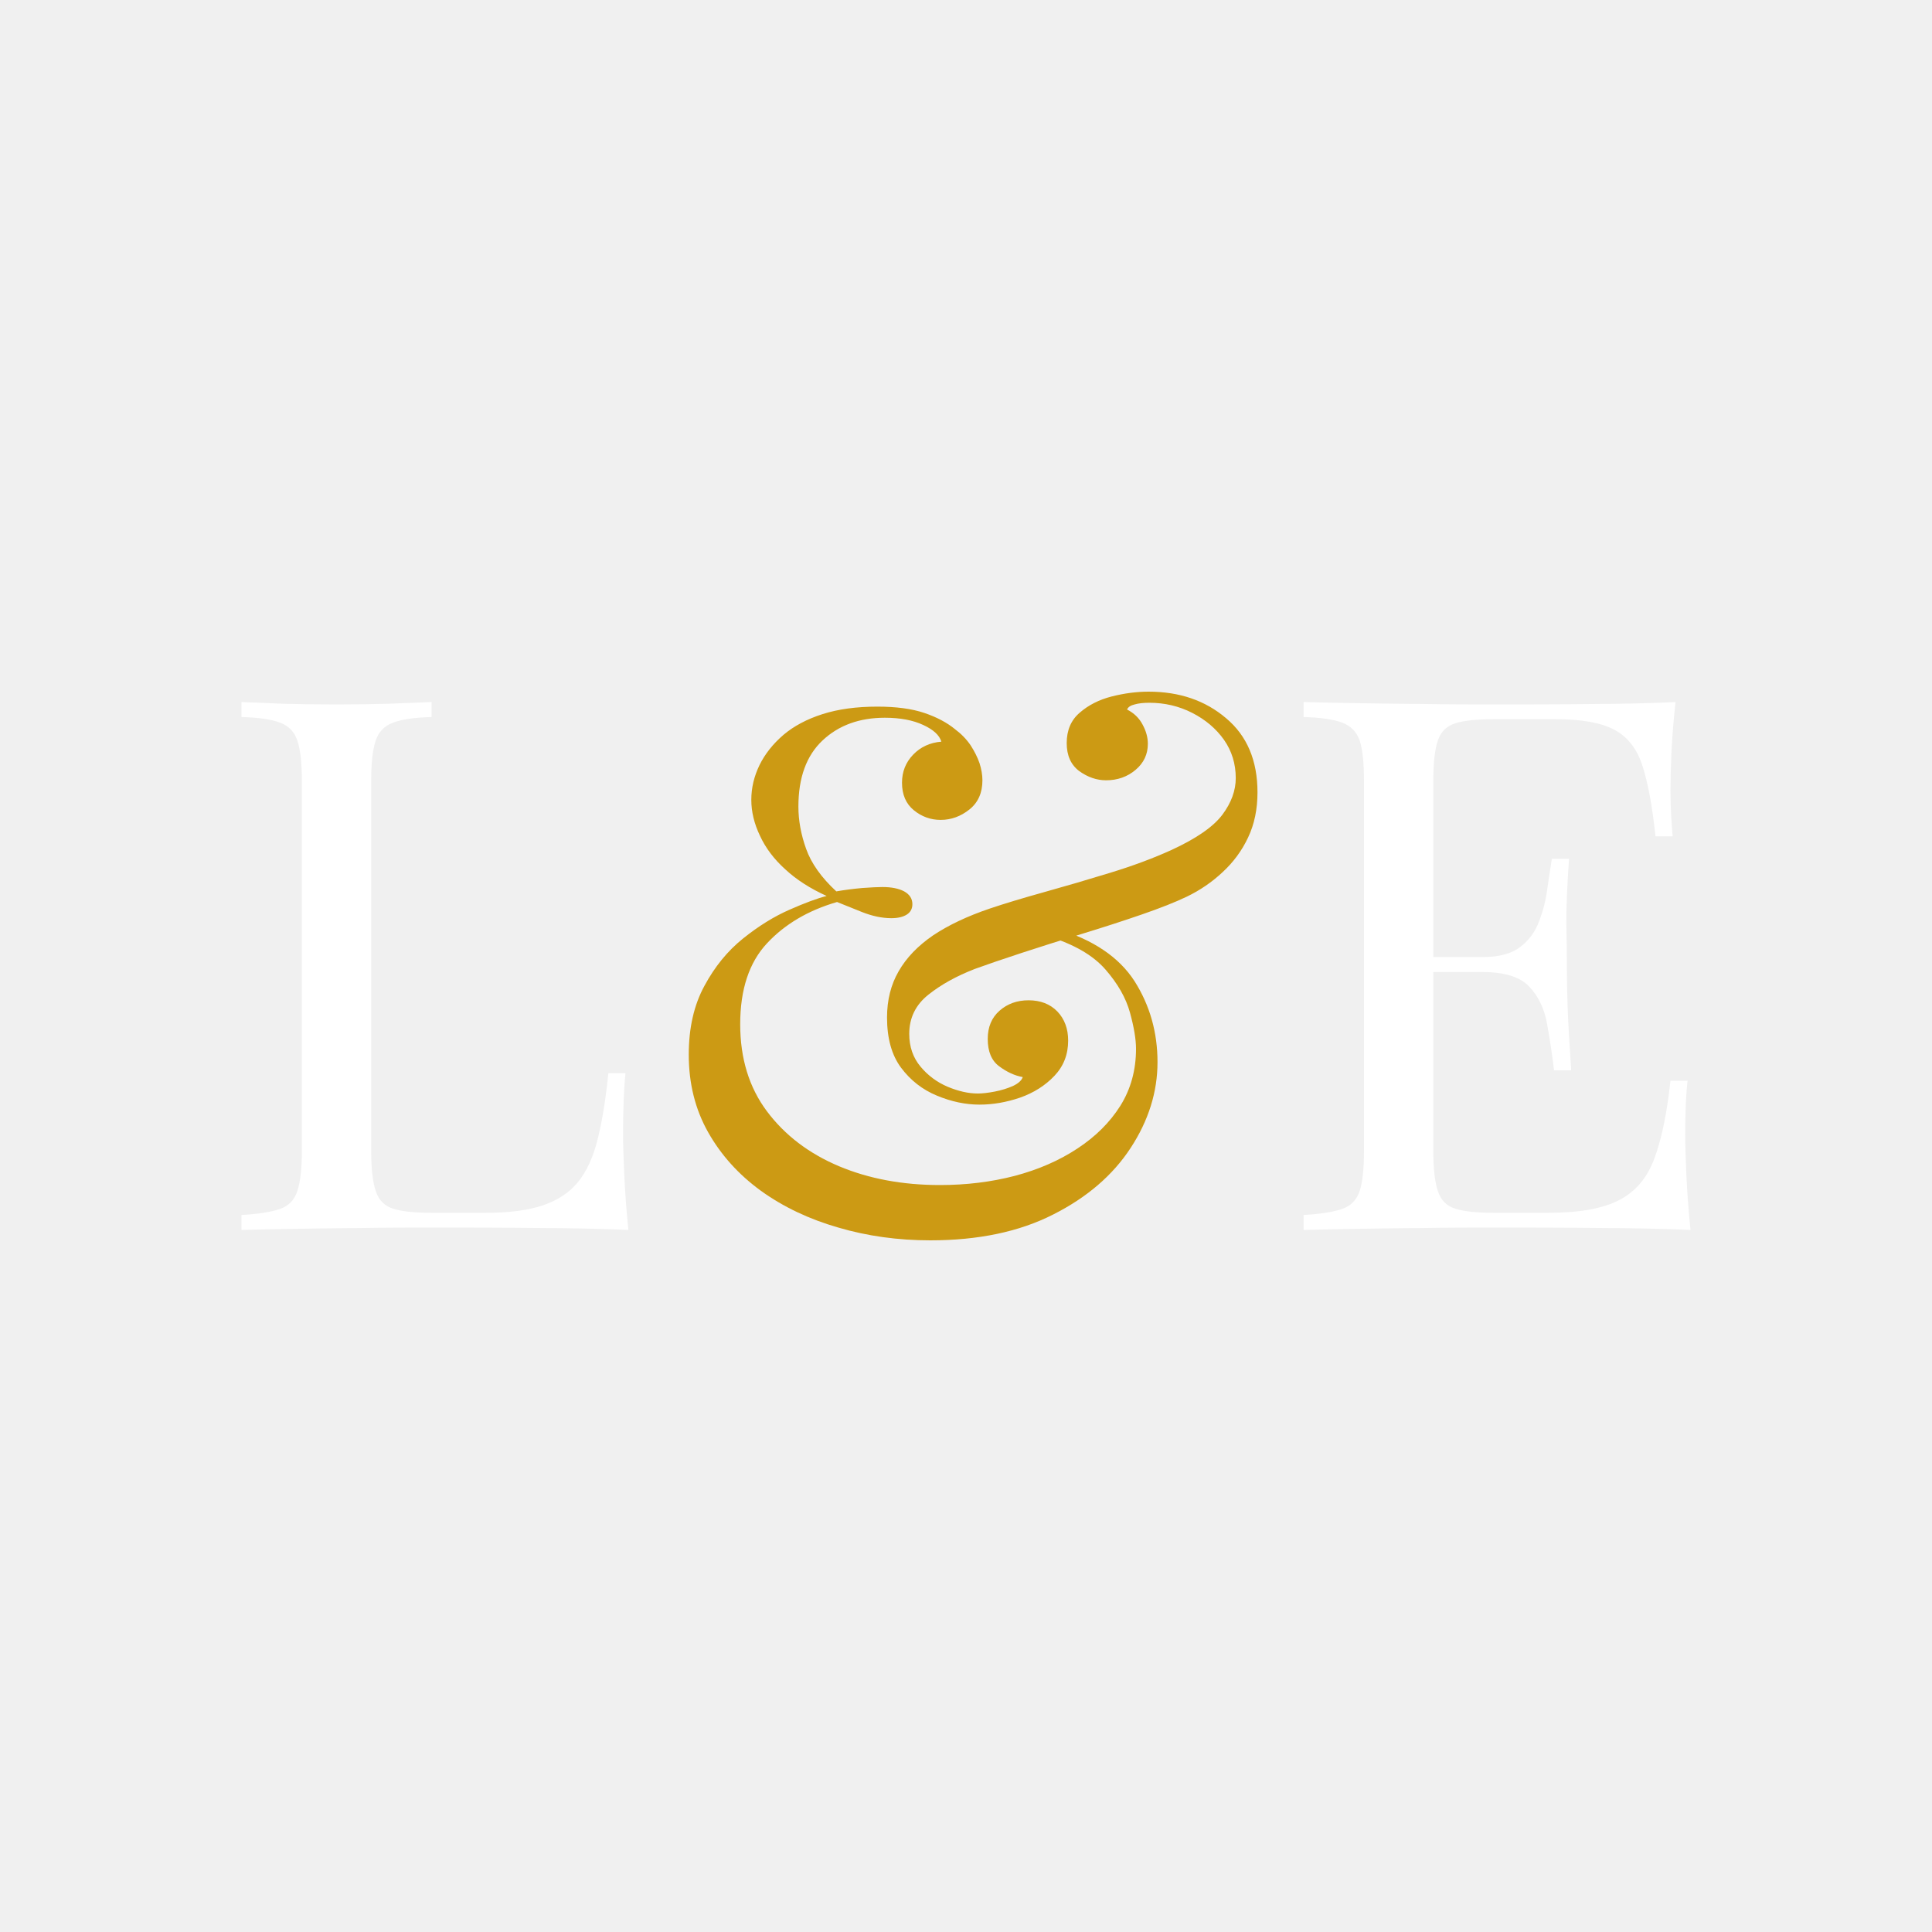
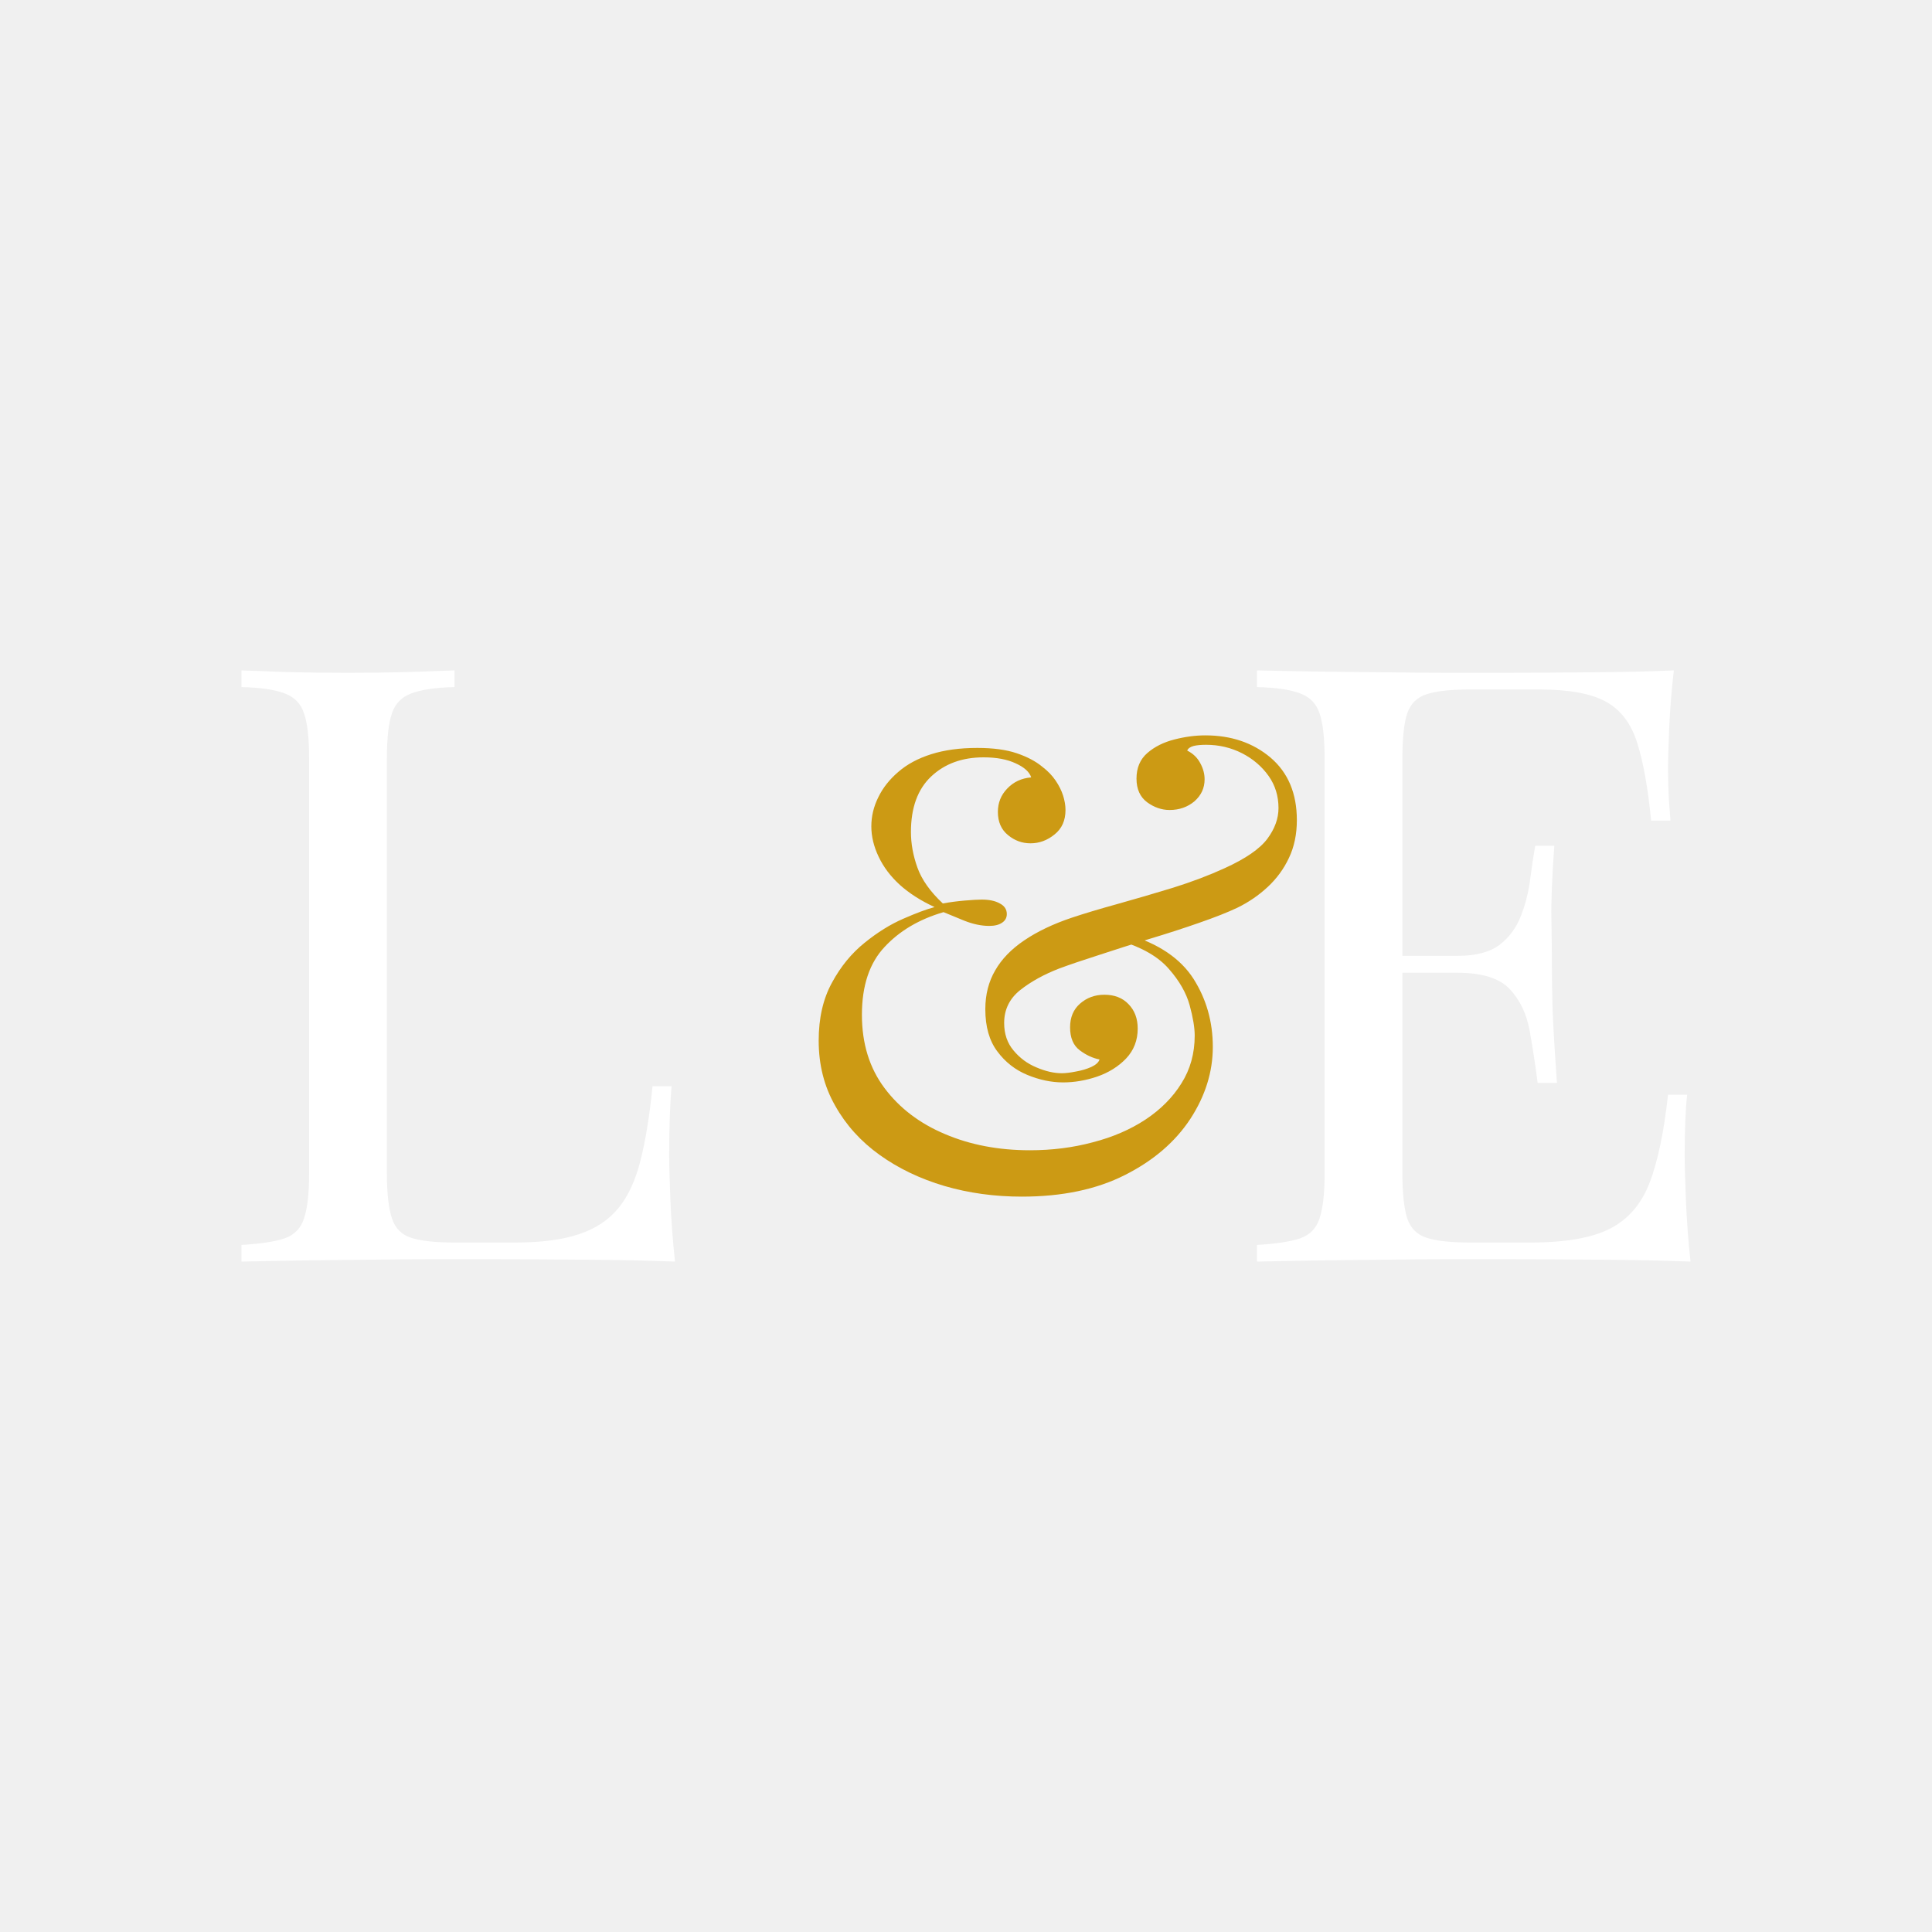
<svg xmlns="http://www.w3.org/2000/svg" viewBox="0 0 80 80" role="img">
-   <path d="M17.87 29.07L17.87 29.07L17.87 29.69Q16.82 29.72 16.28 29.92Q15.74 30.12 15.56 30.66Q15.37 31.20 15.37 32.35L15.37 32.35L15.37 47.65Q15.37 48.77 15.56 49.32Q15.74 49.88 16.28 50.05Q16.82 50.22 17.87 50.22L17.87 50.22L20.12 50.22Q21.57 50.22 22.48 49.91Q23.40 49.60 23.94 48.94Q24.48 48.27 24.75 47.16Q25.03 46.05 25.19 44.44L25.19 44.44L25.90 44.44Q25.80 45.40 25.80 46.98L25.80 46.98Q25.80 47.56 25.85 48.66Q25.90 49.75 26.02 50.93L26.02 50.93Q24.44 50.86 22.47 50.85Q20.49 50.83 18.95 50.83L18.95 50.83Q18.27 50.83 17.21 50.83Q16.14 50.83 14.91 50.85Q13.67 50.86 12.41 50.88Q11.14 50.90 10.00 50.93L10.00 50.93L10.00 50.31Q11.05 50.25 11.59 50.06Q12.13 49.88 12.31 49.32Q12.50 48.77 12.50 47.65L12.50 47.65L12.50 32.35Q12.50 31.20 12.31 30.66Q12.13 30.12 11.59 29.92Q11.05 29.72 10.00 29.69L10.00 29.69L10.00 29.07Q10.65 29.10 11.70 29.14Q12.75 29.17 13.95 29.17L13.95 29.17Q15.03 29.17 16.10 29.14Q17.16 29.10 17.87 29.07Z" fill="#FFFFFF" />
-   <path d="M36.33 29.26L36.33 29.26Q37.50 29.26 38.27 29.52Q39.04 29.78 39.54 30.19L39.54 30.19Q39.94 30.49 40.19 30.86Q40.43 31.23 40.56 31.60Q40.68 31.98 40.68 32.31L40.68 32.31Q40.68 33.09 40.14 33.52Q39.60 33.95 38.95 33.95L38.95 33.95Q38.33 33.95 37.84 33.55Q37.35 33.15 37.35 32.41L37.35 32.41Q37.35 31.73 37.81 31.25Q38.27 30.77 38.98 30.71L38.98 30.71Q38.86 30.31 38.23 30.02Q37.59 29.72 36.64 29.72L36.64 29.72Q35.06 29.72 34.06 30.66Q33.06 31.60 33.06 33.40L33.06 33.40Q33.06 34.26 33.38 35.15Q33.70 36.05 34.63 36.91L34.63 36.91Q35.15 36.82 35.71 36.77Q36.27 36.73 36.54 36.73L36.54 36.73Q37.10 36.73 37.44 36.91Q37.78 37.10 37.78 37.44L37.78 37.44Q37.78 37.72 37.55 37.87Q37.31 38.02 36.91 38.02L36.91 38.02Q36.33 38.02 35.68 37.76Q35.03 37.50 34.66 37.35L34.66 37.35Q32.87 37.87 31.76 39.06Q30.65 40.25 30.65 42.41L30.65 42.41Q30.65 44.54 31.76 46.02Q32.87 47.50 34.74 48.29Q36.60 49.07 38.92 49.07L38.92 49.07Q40.56 49.07 42.02 48.69Q43.49 48.30 44.61 47.56Q45.74 46.82 46.39 45.79Q47.04 44.75 47.04 43.43L47.04 43.43Q47.04 42.84 46.79 41.93Q46.54 41.02 45.77 40.14Q45 39.26 43.40 38.77L43.40 38.77L43.77 38.46Q46.02 39.14 46.98 40.63Q47.93 42.13 47.93 43.98L47.93 43.98Q47.93 45.83 46.82 47.53Q45.71 49.23 43.61 50.29Q41.51 51.36 38.52 51.36L38.52 51.36Q36.51 51.36 34.71 50.83Q32.90 50.31 31.51 49.31Q30.12 48.30 29.32 46.88Q28.52 45.46 28.52 43.67L28.52 43.67Q28.52 42.01 29.17 40.82Q29.81 39.63 30.77 38.86Q31.73 38.09 32.69 37.67Q33.64 37.25 34.23 37.10L34.23 37.10Q33.21 36.64 32.52 36.00Q31.82 35.37 31.47 34.61Q31.11 33.86 31.11 33.12L31.11 33.12Q31.11 32.38 31.45 31.68Q31.79 30.99 32.44 30.43Q33.09 29.88 34.06 29.57Q35.03 29.26 36.33 29.26ZM47.56 28.64L47.56 28.64Q49.48 28.64 50.77 29.74Q52.07 30.83 52.07 32.81L52.07 32.81Q52.07 33.86 51.68 34.68Q51.30 35.49 50.63 36.11Q49.97 36.73 49.14 37.13L49.14 37.13Q48.43 37.47 47.27 37.87Q46.11 38.27 44.80 38.67Q43.49 39.07 42.30 39.46Q41.11 39.85 40.37 40.12L40.37 40.12Q39.23 40.56 38.44 41.19Q37.65 41.82 37.65 42.81L37.65 42.81Q37.65 43.61 38.12 44.17Q38.58 44.72 39.24 45Q39.91 45.28 40.49 45.28L40.49 45.28Q40.77 45.28 41.19 45.20Q41.60 45.12 41.94 44.97Q42.28 44.81 42.35 44.60L42.35 44.60Q41.85 44.51 41.37 44.15Q40.90 43.80 40.90 43.02L40.90 43.02Q40.90 42.28 41.39 41.85Q41.88 41.42 42.59 41.42L42.59 41.42Q43.33 41.42 43.78 41.88Q44.23 42.35 44.23 43.09L44.23 43.09Q44.23 43.95 43.66 44.55Q43.09 45.15 42.24 45.45Q41.39 45.74 40.56 45.74L40.56 45.74Q39.69 45.74 38.80 45.37Q37.90 45 37.31 44.21Q36.73 43.43 36.73 42.13L36.73 42.13Q36.73 41.05 37.21 40.22Q37.69 39.38 38.64 38.73Q39.60 38.09 40.99 37.62L40.99 37.62Q41.91 37.31 43.24 36.94Q44.57 36.57 45.97 36.14Q47.38 35.71 48.52 35.19L48.52 35.19Q50.06 34.48 50.62 33.73Q51.17 32.99 51.17 32.22L51.17 32.22Q51.17 31.33 50.68 30.63Q50.19 29.94 49.37 29.52Q48.55 29.10 47.59 29.10L47.59 29.10Q47.22 29.10 46.98 29.17Q46.73 29.23 46.67 29.38L46.67 29.38Q47.10 29.60 47.31 30.00Q47.53 30.40 47.53 30.80L47.53 30.80Q47.53 31.45 47.02 31.88Q46.51 32.31 45.80 32.31L45.80 32.31Q45.22 32.31 44.69 31.93Q44.17 31.54 44.17 30.77L44.17 30.77Q44.17 29.97 44.71 29.51Q45.25 29.04 46.03 28.84Q46.82 28.64 47.56 28.64Z" fill="#CC9A14" />
-   <path d="M69.38 29.07L69.38 29.07Q69.26 30.15 69.21 31.17Q69.17 32.19 69.17 32.72L69.17 32.72Q69.17 33.27 69.20 33.78Q69.23 34.29 69.26 34.63L69.26 34.63L68.55 34.63Q68.36 32.81 68.02 31.74Q67.69 30.68 66.87 30.23Q66.05 29.78 64.41 29.78L64.41 29.78L61.85 29.78Q60.80 29.78 60.26 29.95Q59.72 30.12 59.54 30.66Q59.35 31.20 59.35 32.35L59.35 32.35L59.35 47.65Q59.35 48.77 59.54 49.32Q59.72 49.88 60.26 50.05Q60.80 50.22 61.85 50.22L61.85 50.22L64.10 50.22Q66.05 50.22 67.05 49.69Q68.06 49.17 68.50 47.98Q68.95 46.79 69.17 44.75L69.17 44.75L69.88 44.75Q69.78 45.59 69.78 46.98L69.78 46.98Q69.78 47.56 69.83 48.66Q69.88 49.75 70 50.93L70 50.93Q68.43 50.86 66.45 50.85Q64.48 50.83 62.93 50.83L62.93 50.83Q62.25 50.83 61.19 50.83Q60.12 50.83 58.89 50.85Q57.65 50.86 56.39 50.88Q55.12 50.90 53.98 50.93L53.98 50.93L53.98 50.31Q55.03 50.25 55.57 50.06Q56.11 49.88 56.30 49.32Q56.48 48.77 56.48 47.65L56.48 47.65L56.48 32.35Q56.48 31.20 56.30 30.66Q56.11 30.12 55.57 29.92Q55.03 29.72 53.98 29.69L53.98 29.69L53.98 29.07Q55.12 29.10 56.39 29.12Q57.65 29.14 58.89 29.15Q60.12 29.17 61.19 29.17Q62.25 29.17 62.93 29.17L62.93 29.17Q64.35 29.17 66.16 29.15Q67.96 29.14 69.38 29.07ZM58.43 39.63L64.07 39.63Q64.07 39.63 64.07 39.94Q64.07 40.25 64.07 40.25L64.07 40.25L58.43 40.25Q58.43 40.25 58.43 39.94Q58.43 39.63 58.43 39.63L58.43 39.63ZM64.26 35.56L64.97 35.56Q64.85 37.31 64.86 38.24Q64.88 39.17 64.88 39.94L64.88 39.94Q64.88 40.71 64.91 41.64Q64.94 42.56 65.06 44.32L65.06 44.32L64.35 44.32Q64.23 43.33 64.06 42.39Q63.89 41.45 63.32 40.85Q62.75 40.25 61.39 40.25L61.39 40.25L61.39 39.63Q62.41 39.63 62.95 39.21Q63.49 38.80 63.73 38.15Q63.98 37.50 64.07 36.81Q64.17 36.11 64.26 35.56L64.26 35.56Z" fill="#FFFFFF" />
+   <path d="M18.82 27.76L18.82 27.76L18.82 28.45Q17.64 28.48 17.04 28.71Q16.43 28.93 16.23 29.54Q16.02 30.14 16.02 31.42L16.02 31.42L16.02 48.58Q16.02 49.82 16.23 50.45Q16.43 51.07 17.04 51.26Q17.64 51.45 18.82 51.45L18.82 51.45L21.34 51.45Q22.97 51.45 23.99 51.10Q25.01 50.76 25.62 50.01Q26.22 49.27 26.53 48.02Q26.84 46.78 27.02 44.98L27.02 44.98L27.81 44.98Q27.71 46.05 27.71 47.82L27.71 47.82Q27.71 48.47 27.76 49.70Q27.81 50.93 27.95 52.24L27.95 52.24Q26.19 52.17 23.97 52.16Q21.76 52.14 20.03 52.14L20.03 52.14Q19.27 52.14 18.08 52.14Q16.88 52.14 15.50 52.16Q14.12 52.17 12.70 52.19Q11.28 52.21 10.00 52.24L10.00 52.24L10.00 51.55Q11.18 51.48 11.78 51.28Q12.39 51.07 12.59 50.45Q12.80 49.82 12.80 48.58L12.80 48.58L12.80 31.42Q12.80 30.14 12.59 29.54Q12.39 28.93 11.78 28.71Q11.18 28.48 10.00 28.45L10.00 28.45L10.00 27.76Q10.73 27.79 11.90 27.83Q13.08 27.86 14.43 27.86L14.43 27.86Q15.64 27.86 16.83 27.83Q18.02 27.79 18.82 27.76Z" fill="#FFFFFF" />
+   <path d="M40.47 30.97L40.47 30.97Q41.45 30.97 42.10 31.19Q42.75 31.41 43.16 31.75L43.16 31.75Q43.50 32.01 43.71 32.32Q43.92 32.63 44.02 32.94Q44.12 33.26 44.12 33.54L44.12 33.54Q44.12 34.19 43.67 34.55Q43.22 34.92 42.67 34.92L42.67 34.92Q42.15 34.92 41.74 34.58Q41.32 34.24 41.32 33.62L41.32 33.62Q41.32 33.05 41.71 32.65Q42.10 32.24 42.70 32.19L42.70 32.19Q42.59 31.85 42.06 31.61Q41.53 31.36 40.73 31.36L40.73 31.36Q39.40 31.36 38.56 32.15Q37.72 32.94 37.72 34.45L37.72 34.45Q37.72 35.18 37.99 35.93Q38.26 36.68 39.04 37.41L39.04 37.41Q39.48 37.33 39.95 37.29Q40.42 37.25 40.65 37.25L40.65 37.25Q41.12 37.25 41.40 37.41Q41.69 37.56 41.69 37.85L41.69 37.85Q41.69 38.08 41.49 38.21Q41.30 38.34 40.96 38.34L40.96 38.34Q40.47 38.34 39.92 38.12Q39.38 37.90 39.07 37.77L39.07 37.77Q37.56 38.21 36.63 39.21Q35.69 40.21 35.69 42.02L35.69 42.02Q35.69 43.81 36.63 45.06Q37.56 46.30 39.13 46.96Q40.70 47.63 42.65 47.63L42.65 47.63Q44.02 47.63 45.25 47.30Q46.49 46.98 47.43 46.36Q48.38 45.73 48.92 44.86Q49.47 43.99 49.47 42.88L49.47 42.88Q49.47 42.39 49.26 41.62Q49.05 40.86 48.40 40.12Q47.76 39.38 46.41 38.96L46.41 38.96L46.72 38.70Q48.61 39.27 49.42 40.53Q50.22 41.79 50.22 43.35L50.22 43.35Q50.22 44.90 49.29 46.33Q48.35 47.76 46.59 48.65Q44.82 49.55 42.31 49.55L42.31 49.55Q40.62 49.55 39.11 49.11Q37.59 48.66 36.42 47.82Q35.25 46.98 34.58 45.78Q33.90 44.59 33.90 43.09L33.90 43.09Q33.90 41.69 34.45 40.69Q34.99 39.69 35.80 39.04Q36.60 38.39 37.41 38.04Q38.21 37.69 38.70 37.56L38.70 37.56Q37.85 37.17 37.26 36.64Q36.68 36.11 36.38 35.47Q36.08 34.84 36.08 34.22L36.08 34.22Q36.08 33.59 36.37 33.01Q36.65 32.43 37.20 31.96Q37.74 31.49 38.56 31.23Q39.38 30.97 40.47 30.97ZM49.91 30.45L49.91 30.45Q51.52 30.45 52.61 31.37Q53.70 32.30 53.70 33.96L53.70 33.96Q53.70 34.84 53.37 35.53Q53.05 36.21 52.49 36.73Q51.93 37.25 51.23 37.59L51.23 37.59Q50.64 37.87 49.66 38.21Q48.69 38.55 47.59 38.88Q46.49 39.22 45.49 39.55Q44.49 39.87 43.87 40.10L43.87 40.10Q42.91 40.47 42.24 41.00Q41.58 41.53 41.58 42.36L41.58 42.36Q41.58 43.04 41.97 43.50Q42.36 43.97 42.92 44.20Q43.48 44.44 43.97 44.44L43.97 44.44Q44.20 44.44 44.55 44.37Q44.90 44.31 45.19 44.18Q45.47 44.05 45.53 43.87L45.53 43.87Q45.11 43.79 44.71 43.49Q44.31 43.19 44.31 42.54L44.31 42.54Q44.31 41.92 44.72 41.56Q45.14 41.19 45.73 41.19L45.73 41.19Q46.36 41.19 46.73 41.58Q47.11 41.97 47.11 42.59L47.11 42.59Q47.11 43.32 46.63 43.83Q46.15 44.33 45.43 44.58Q44.72 44.82 44.02 44.82L44.02 44.82Q43.29 44.82 42.54 44.51Q41.79 44.20 41.30 43.54Q40.80 42.88 40.80 41.79L40.80 41.79Q40.80 40.88 41.21 40.18Q41.61 39.48 42.41 38.94Q43.22 38.39 44.38 38.00L44.38 38.00Q45.16 37.74 46.28 37.43Q47.39 37.12 48.57 36.76Q49.75 36.39 50.71 35.95L50.71 35.95Q52.01 35.36 52.48 34.73Q52.94 34.11 52.94 33.46L52.94 33.46Q52.94 32.71 52.53 32.13Q52.11 31.54 51.43 31.19Q50.74 30.84 49.94 30.84L49.94 30.84Q49.62 30.84 49.42 30.89Q49.21 30.95 49.16 31.08L49.16 31.08Q49.52 31.26 49.70 31.60Q49.88 31.93 49.88 32.27L49.88 32.27Q49.88 32.81 49.46 33.18Q49.03 33.54 48.43 33.54L48.43 33.54Q47.94 33.54 47.50 33.22Q47.06 32.89 47.06 32.24L47.06 32.24Q47.06 31.57 47.51 31.18Q47.96 30.79 48.63 30.62Q49.29 30.45 49.91 30.45Z" fill="#CC9A14" />
+   <path d="M69.31 27.76L69.31 27.76Q69.17 28.97 69.12 30.11Q69.07 31.25 69.07 31.84L69.07 31.84Q69.07 32.46 69.10 33.03Q69.14 33.60 69.17 33.98L69.17 33.98L68.37 33.98Q68.17 31.94 67.79 30.75Q67.41 29.55 66.49 29.05Q65.57 28.55 63.74 28.55L63.74 28.55L60.87 28.55Q59.69 28.55 59.09 28.74Q58.48 28.93 58.27 29.54Q58.07 30.14 58.07 31.42L58.07 31.42L58.07 48.58Q58.07 49.82 58.27 50.45Q58.48 51.07 59.09 51.26Q59.69 51.45 60.87 51.45L60.87 51.45L63.39 51.45Q65.57 51.45 66.70 50.86Q67.82 50.27 68.32 48.94Q68.82 47.61 69.07 45.33L69.07 45.33L69.86 45.33Q69.76 46.26 69.76 47.82L69.76 47.82Q69.76 48.47 69.81 49.70Q69.86 50.93 70.00 52.24L70.00 52.24Q68.24 52.17 66.02 52.16Q63.81 52.14 62.08 52.14L62.08 52.14Q61.32 52.14 60.13 52.14Q58.93 52.14 57.55 52.16Q56.17 52.17 54.75 52.19Q53.33 52.21 52.05 52.24L52.05 52.24L52.05 51.55Q53.23 51.48 53.83 51.28Q54.44 51.07 54.64 50.45Q54.85 49.82 54.85 48.58L54.85 48.58L54.85 31.42Q54.85 30.14 54.64 29.54Q54.44 28.93 53.83 28.71Q53.23 28.48 52.05 28.45L52.05 28.45L52.05 27.76Q53.33 27.79 54.75 27.81Q56.17 27.83 57.55 27.84Q58.93 27.86 60.13 27.86Q61.32 27.86 62.08 27.86L62.08 27.86Q63.67 27.86 65.69 27.84Q67.72 27.83 69.31 27.76ZM57.03 39.58L63.36 39.58Q63.36 39.58 63.36 39.93Q63.36 40.28 63.36 40.28L63.36 40.28L57.03 40.28Q57.03 40.28 57.03 39.93Q57.03 39.58 57.03 39.58L57.03 39.58ZM63.57 35.02L64.36 35.02Q64.22 36.99 64.24 38.03Q64.26 39.07 64.26 39.93L64.26 39.93Q64.26 40.80 64.29 41.83Q64.33 42.87 64.47 44.84L64.47 44.84L63.67 44.84Q63.53 43.74 63.34 42.68Q63.15 41.63 62.51 40.95Q61.87 40.28 60.35 40.28L60.35 40.28L60.35 39.58Q61.49 39.58 62.10 39.12Q62.70 38.65 62.98 37.92Q63.26 37.20 63.36 36.42Q63.46 35.64 63.57 35.02L63.57 35.02Z" fill="#FFFFFF" />
</svg>
